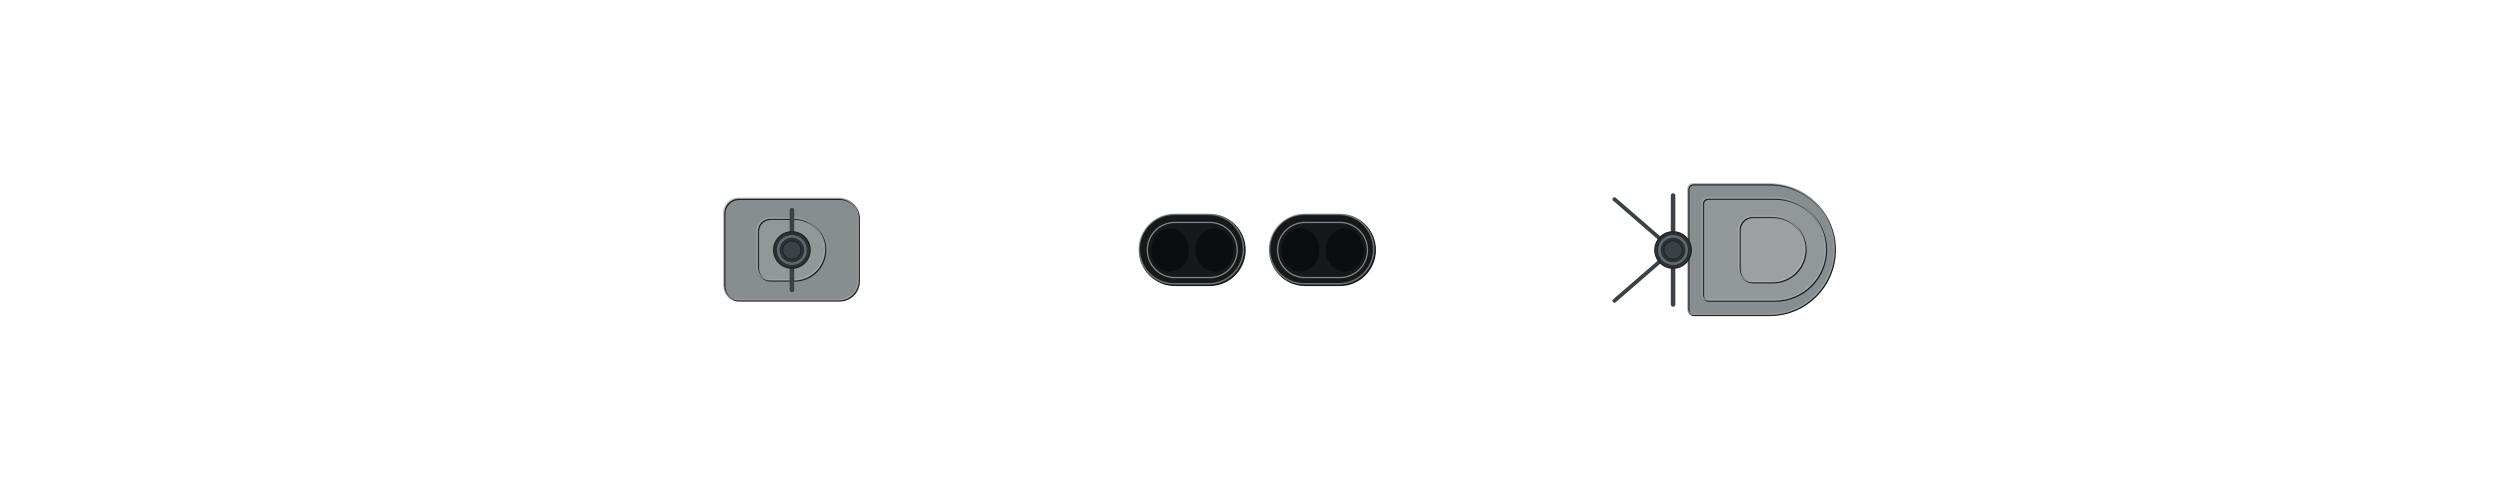
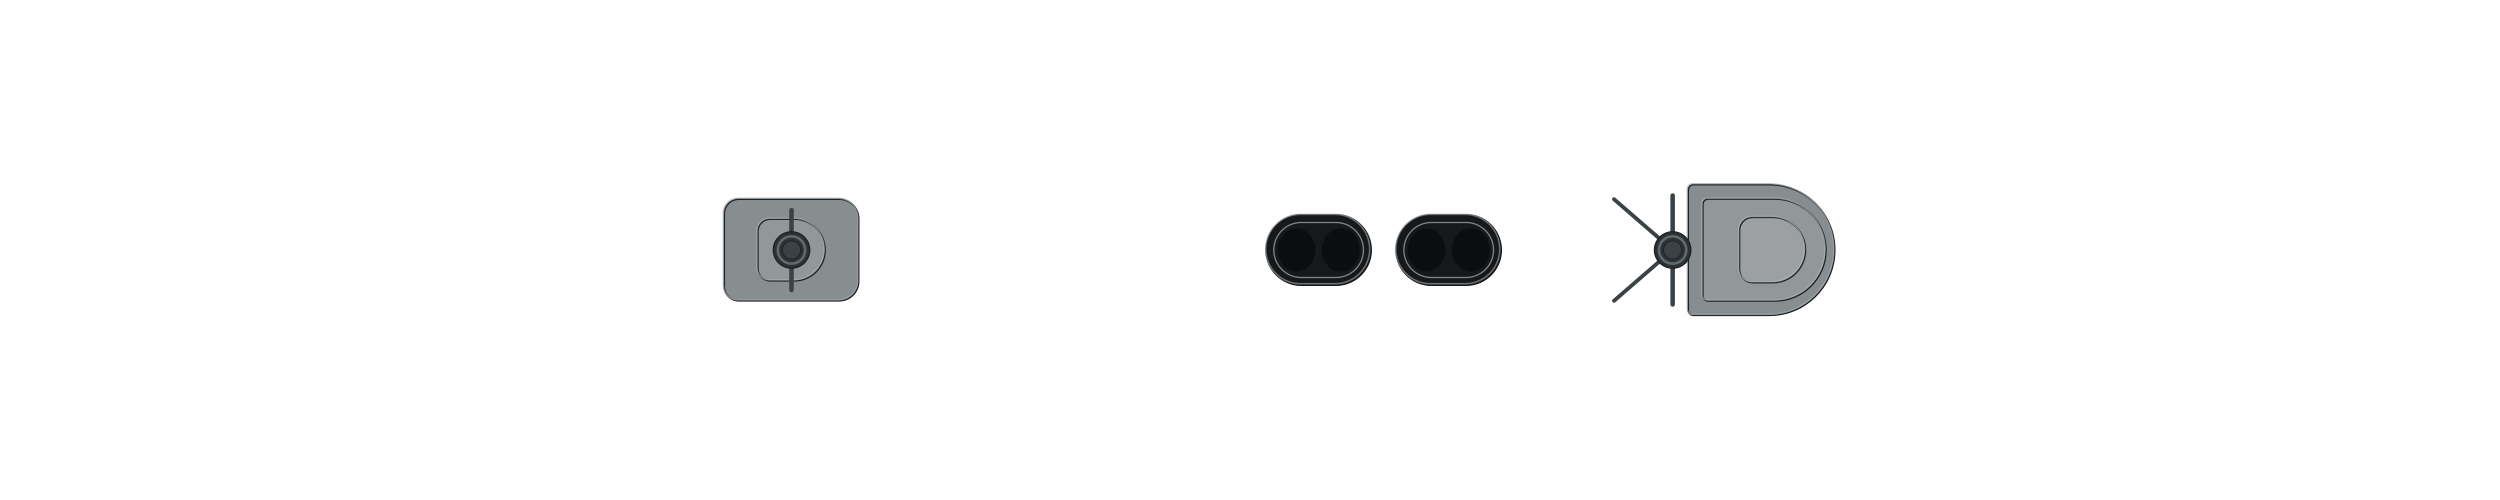
<svg xmlns="http://www.w3.org/2000/svg" width="1920" height="384" viewBox="-96 -19.2 192 38.4" shape-rendering="geometricPrecision">
  <defs>
    <clipPath id="hullclip">
      <path d="M-92.5,-2.09 L-92.493,-2.245 L-92.473,-2.4 L-92.439,-2.555 L-92.392,-2.71 L-92.331,-2.865 L-92.257,-3.02 L-92.169,-3.175 L-92.068,-3.329 L-91.954,-3.483 L-91.826,-3.637 L-91.684,-3.791 L-91.529,-3.944 L-91.361,-4.097 L-91.18,-4.25 L-90.985,-4.403 L-90.777,-4.555 L-90.555,-4.706 L-90.321,-4.857 L-90.073,-5.008 L-89.812,-5.158 L-89.538,-5.308 L-89.251,-5.457 L-88.951,-5.606 L-88.638,-5.754 L-88.312,-5.902 L-87.973,-6.048 L-87.621,-6.195 L-87.256,-6.34 L-86.879,-6.485 L-86.489,-6.629 L-86.086,-6.772 L-85.671,-6.915 L-85.243,-7.057 L-84.803,-7.198 L-84.351,-7.338 L-83.886,-7.477 L-83.409,-7.615 L-82.919,-7.753 L-82.418,-7.889 L-81.905,-8.024 L-81.379,-8.159 L-80.842,-8.292 L-80.293,-8.425 L-79.732,-8.556 L-79.16,-8.687 L-78.576,-8.816 L-77.98,-8.944 L-77.373,-9.071 L-76.755,-9.196 L-76.126,-9.321 L-75.486,-9.444 L-74.834,-9.566 L-74.172,-9.687 L-73.498,-9.807 L-72.814,-9.925 L-72.12,-10.042 L-71.415,-10.158 L-70.699,-10.272 L-69.973,-10.385 L-69.237,-10.496 L-68.491,-10.606 L-67.735,-10.715 L-66.969,-10.822 L-66.193,-10.927 L-65.407,-11.032 L-64.612,-11.134 L-63.808,-11.235 L-62.994,-11.335 L-62.171,-11.433 L-61.339,-11.529 L-60.498,-11.623 L-59.648,-11.717 L-58.789,-11.808 L-57.922,-11.898 L-57.046,-11.986 L-56.163,-12.072 L-55.27,-12.156 L-54.37,-12.239 L-53.462,-12.32 L-52.546,-12.399 L-51.622,-12.477 L-50.691,-12.553 L-49.753,-12.626 L-48.807,-12.698 L-47.854,-12.768 L-46.894,-12.837 L-45.927,-12.903 L-44.953,-12.967 L-43.973,-13.03 L-42.987,-13.09 L-41.994,-13.149 L-40.995,-13.205 L-39.99,-13.26 L-38.98,-13.313 L-37.963,-13.363 L-36.941,-13.412 L-35.914,-13.458 L-34.881,-13.503 L-33.844,-13.545 L-32.801,-13.585 L-31.754,-13.623 L-30.701,-13.659 L-29.645,-13.693 L-28.584,-13.725 L-27.519,-13.754 L-26.45,-13.782 L-25.377,-13.807 L-24.3,-13.83 L-23.22,-13.85 L-22.137,-13.869 L-21.05,-13.885 L-19.96,-13.899 L-18.867,-13.911 L-17.772,-13.92 L-16.674,-13.927 L-15.573,-13.932 L-14.47,-13.935 L-13.365,-13.935 L-12.258,-13.935 L-11.15,-13.935 L-10.039,-13.935 L-8.928,-13.935 L-7.814,-13.935 L-6.7,-13.935 L-5.585,-13.935 L-4.469,-13.935 L-3.352,-13.935 L-2.235,-13.935 L-1.118,-13.935 L-0,-13.935 L1.118,-13.935 L2.235,-13.935 L3.352,-13.935 L4.469,-13.935 L5.585,-13.935 L6.7,-13.935 L7.814,-13.935 L8.928,-13.935 L10.039,-13.935 L11.15,-13.935 L12.258,-13.935 L13.365,-13.935 L14.47,-13.935 L15.573,-13.933 L16.674,-13.929 L17.772,-13.923 L18.867,-13.913 L19.96,-13.901 L21.05,-13.884 L22.137,-13.865 L23.22,-13.841 L24.3,-13.813 L25.377,-13.782 L26.45,-13.746 L27.519,-13.706 L28.584,-13.662 L29.645,-13.614 L30.701,-13.561 L31.754,-13.504 L32.801,-13.442 L33.844,-13.376 L34.881,-13.306 L35.914,-13.231 L36.941,-13.151 L37.963,-13.067 L38.98,-12.979 L39.99,-12.886 L40.995,-12.789 L41.994,-12.687 L42.987,-12.581 L43.973,-12.471 L44.953,-12.357 L45.927,-12.238 L46.894,-12.116 L47.854,-11.989 L48.807,-11.859 L49.753,-11.725 L50.691,-11.586 L51.622,-11.445 L52.546,-11.299 L53.462,-11.15 L54.37,-10.998 L55.27,-10.843 L56.163,-10.684 L57.046,-10.522 L57.922,-10.358 L58.789,-10.19 L59.648,-10.02 L60.498,-9.847 L61.339,-9.672 L62.171,-9.495 L62.994,-9.315 L63.808,-9.133 L64.612,-8.95 L65.407,-8.765 L66.193,-8.578 L66.969,-8.389 L67.735,-8.2 L68.491,-8.009 L69.237,-7.817 L69.973,-7.625 L70.699,-7.431 L71.415,-7.238 L72.12,-7.043 L72.814,-6.849 L73.498,-6.655 L74.172,-6.46 L74.834,-6.266 L75.486,-6.072 L76.126,-5.879 L76.755,-5.687 L77.373,-5.495 L77.98,-5.305 L78.576,-5.115 L79.16,-4.927 L79.732,-4.741 L80.293,-4.556 L80.842,-4.373 L81.379,-4.192 L81.905,-4.013 L82.418,-3.837 L82.919,-3.663 L83.409,-3.491 L83.886,-3.322 L84.351,-3.156 L84.803,-2.993 L85.243,-2.833 L85.671,-2.676 L86.086,-2.522 L86.489,-2.373 L86.879,-2.226 L87.256,-2.084 L87.621,-1.945 L87.973,-1.81 L88.312,-1.68 L88.638,-1.554 L88.951,-1.432 L89.251,-1.314 L89.538,-1.201 L89.812,-1.092 L90.073,-0.989 L90.321,-0.89 L90.555,-0.795 L90.777,-0.706 L90.985,-0.622 L91.18,-0.543 L91.361,-0.469 L91.529,-0.4 L91.684,-0.337 L91.826,-0.279 L91.954,-0.226 L92.068,-0.179 L92.169,-0.137 L92.257,-0.101 L92.331,-0.07 L92.392,-0.045 L92.439,-0.025 L92.473,-0.011 L92.473,0.011 L92.439,0.025 L92.392,0.045 L92.331,0.07 L92.257,0.101 L92.169,0.137 L92.068,0.179 L91.954,0.226 L91.826,0.279 L91.684,0.337 L91.529,0.4 L91.361,0.469 L91.18,0.543 L90.985,0.622 L90.777,0.706 L90.555,0.795 L90.321,0.89 L90.073,0.989 L89.812,1.092 L89.538,1.201 L89.251,1.314 L88.951,1.432 L88.638,1.554 L88.312,1.68 L87.973,1.81 L87.621,1.945 L87.256,2.084 L86.879,2.226 L86.489,2.373 L86.086,2.522 L85.671,2.676 L85.243,2.833 L84.803,2.993 L84.351,3.156 L83.886,3.322 L83.409,3.491 L82.919,3.663 L82.418,3.837 L81.905,4.013 L81.379,4.192 L80.842,4.373 L80.293,4.556 L79.732,4.741 L79.16,4.927 L78.576,5.115 L77.98,5.305 L77.373,5.495 L76.755,5.687 L76.126,5.879 L75.486,6.072 L74.834,6.266 L74.172,6.46 L73.498,6.655 L72.814,6.849 L72.12,7.043 L71.415,7.238 L70.699,7.431 L69.973,7.625 L69.237,7.817 L68.491,8.009 L67.735,8.2 L66.969,8.389 L66.193,8.578 L65.407,8.765 L64.612,8.95 L63.808,9.133 L62.994,9.315 L62.171,9.495 L61.339,9.672 L60.498,9.847 L59.648,10.02 L58.789,10.19 L57.922,10.358 L57.046,10.522 L56.163,10.684 L55.27,10.843 L54.37,10.998 L53.462,11.15 L52.546,11.299 L51.622,11.445 L50.691,11.586 L49.753,11.725 L48.807,11.859 L47.854,11.989 L46.894,12.116 L45.927,12.238 L44.953,12.357 L43.973,12.471 L42.987,12.581 L41.994,12.687 L40.995,12.789 L39.99,12.886 L38.98,12.979 L37.963,13.067 L36.941,13.151 L35.914,13.231 L34.881,13.306 L33.844,13.376 L32.801,13.442 L31.754,13.504 L30.701,13.561 L29.645,13.614 L28.584,13.662 L27.519,13.706 L26.45,13.746 L25.377,13.782 L24.3,13.813 L23.22,13.841 L22.137,13.865 L21.05,13.884 L19.96,13.901 L18.867,13.913 L17.772,13.923 L16.674,13.929 L15.573,13.933 L14.47,13.935 L13.365,13.935 L12.258,13.935 L11.15,13.935 L10.039,13.935 L8.928,13.935 L7.814,13.935 L6.7,13.935 L5.585,13.935 L4.469,13.935 L3.352,13.935 L2.235,13.935 L1.118,13.935 L-0,13.935 L-1.118,13.935 L-2.235,13.935 L-3.352,13.935 L-4.469,13.935 L-5.585,13.935 L-6.7,13.935 L-7.814,13.935 L-8.928,13.935 L-10.039,13.935 L-11.15,13.935 L-12.258,13.935 L-13.365,13.935 L-14.47,13.935 L-15.573,13.932 L-16.674,13.927 L-17.772,13.92 L-18.867,13.911 L-19.96,13.899 L-21.05,13.885 L-22.137,13.869 L-23.22,13.85 L-24.3,13.83 L-25.377,13.807 L-26.45,13.782 L-27.519,13.754 L-28.584,13.725 L-29.645,13.693 L-30.701,13.659 L-31.754,13.623 L-32.801,13.585 L-33.844,13.545 L-34.881,13.503 L-35.914,13.458 L-36.941,13.412 L-37.963,13.363 L-38.98,13.313 L-39.99,13.26 L-40.995,13.205 L-41.994,13.149 L-42.987,13.09 L-43.973,13.03 L-44.953,12.967 L-45.927,12.903 L-46.894,12.837 L-47.854,12.768 L-48.807,12.698 L-49.753,12.626 L-50.691,12.553 L-51.622,12.477 L-52.546,12.399 L-53.462,12.32 L-54.37,12.239 L-55.27,12.156 L-56.163,12.072 L-57.046,11.986 L-57.922,11.898 L-58.789,11.808 L-59.648,11.717 L-60.498,11.623 L-61.339,11.529 L-62.171,11.433 L-62.994,11.335 L-63.808,11.235 L-64.612,11.134 L-65.407,11.032 L-66.193,10.927 L-66.969,10.822 L-67.735,10.715 L-68.491,10.606 L-69.237,10.496 L-69.973,10.385 L-70.699,10.272 L-71.415,10.158 L-72.12,10.042 L-72.814,9.925 L-73.498,9.807 L-74.172,9.687 L-74.834,9.566 L-75.486,9.444 L-76.126,9.321 L-76.755,9.196 L-77.373,9.071 L-77.98,8.944 L-78.576,8.816 L-79.16,8.687 L-79.732,8.556 L-80.293,8.425 L-80.842,8.292 L-81.379,8.159 L-81.905,8.024 L-82.418,7.889 L-82.919,7.753 L-83.409,7.615 L-83.886,7.477 L-84.351,7.338 L-84.803,7.198 L-85.243,7.057 L-85.671,6.915 L-86.086,6.772 L-86.489,6.629 L-86.879,6.485 L-87.256,6.34 L-87.621,6.195 L-87.973,6.048 L-88.312,5.902 L-88.638,5.754 L-88.951,5.606 L-89.251,5.457 L-89.538,5.308 L-89.812,5.158 L-90.073,5.008 L-90.321,4.857 L-90.555,4.706 L-90.777,4.555 L-90.985,4.403 L-91.18,4.25 L-91.361,4.097 L-91.529,3.944 L-91.684,3.791 L-91.826,3.637 L-91.954,3.483 L-92.068,3.329 L-92.169,3.175 L-92.257,3.02 L-92.331,2.865 L-92.392,2.71 L-92.439,2.555 L-92.473,2.4 L-92.493,2.245 L-92.5,2.09 Z" />
    </clipPath>
    <clipPath id="deckclip">
      <path d="M-92.5,-1.54 L-92.493,-1.695 L-92.473,-1.85 L-92.439,-2.005 L-92.392,-2.16 L-92.331,-2.315 L-92.257,-2.47 L-92.169,-2.625 L-92.068,-2.779 L-91.954,-2.933 L-91.826,-3.087 L-91.684,-3.241 L-91.529,-3.394 L-91.361,-3.547 L-91.18,-3.7 L-90.985,-3.853 L-90.777,-4.005 L-90.555,-4.156 L-90.321,-4.307 L-90.073,-4.458 L-89.812,-4.608 L-89.538,-4.758 L-89.251,-4.907 L-88.951,-5.056 L-88.638,-5.204 L-88.312,-5.352 L-87.973,-5.498 L-87.621,-5.645 L-87.256,-5.79 L-86.879,-5.935 L-86.489,-6.079 L-86.086,-6.222 L-85.671,-6.365 L-85.243,-6.507 L-84.803,-6.648 L-84.351,-6.788 L-83.886,-6.927 L-83.409,-7.065 L-82.919,-7.203 L-82.418,-7.339 L-81.905,-7.474 L-81.379,-7.609 L-80.842,-7.742 L-80.293,-7.875 L-79.732,-8.006 L-79.16,-8.137 L-78.576,-8.266 L-77.98,-8.394 L-77.373,-8.521 L-76.755,-8.646 L-76.126,-8.771 L-75.486,-8.894 L-74.834,-9.016 L-74.172,-9.137 L-73.498,-9.257 L-72.814,-9.375 L-72.12,-9.492 L-71.415,-9.608 L-70.699,-9.722 L-69.973,-9.835 L-69.237,-9.946 L-68.491,-10.056 L-67.735,-10.165 L-66.969,-10.272 L-66.193,-10.377 L-65.407,-10.482 L-64.612,-10.584 L-63.808,-10.685 L-62.994,-10.785 L-62.171,-10.883 L-61.339,-10.979 L-60.498,-11.073 L-59.648,-11.167 L-58.789,-11.258 L-57.922,-11.348 L-57.046,-11.436 L-56.163,-11.522 L-55.27,-11.606 L-54.37,-11.689 L-53.462,-11.77 L-52.546,-11.849 L-51.622,-11.927 L-50.691,-12.003 L-49.753,-12.076 L-48.807,-12.148 L-47.854,-12.218 L-46.894,-12.287 L-45.927,-12.353 L-44.953,-12.417 L-43.973,-12.48 L-42.987,-12.54 L-41.994,-12.599 L-40.995,-12.655 L-39.99,-12.71 L-38.98,-12.763 L-37.963,-12.813 L-36.941,-12.862 L-35.914,-12.908 L-34.881,-12.953 L-33.844,-12.995 L-32.801,-13.035 L-31.754,-13.073 L-30.701,-13.109 L-29.645,-13.143 L-28.584,-13.175 L-27.519,-13.204 L-26.45,-13.232 L-25.377,-13.257 L-24.3,-13.28 L-23.22,-13.3 L-22.137,-13.319 L-21.05,-13.335 L-19.96,-13.349 L-18.867,-13.361 L-17.772,-13.37 L-16.674,-13.377 L-15.573,-13.382 L-14.47,-13.385 L-13.365,-13.385 L-12.258,-13.385 L-11.15,-13.385 L-10.039,-13.385 L-8.928,-13.385 L-7.814,-13.385 L-6.7,-13.385 L-5.585,-13.385 L-4.469,-13.385 L-3.352,-13.385 L-2.235,-13.385 L-1.118,-13.385 L-0,-13.385 L1.118,-13.385 L2.235,-13.385 L3.352,-13.385 L4.469,-13.385 L5.585,-13.385 L6.7,-13.385 L7.814,-13.385 L8.928,-13.385 L10.039,-13.385 L11.15,-13.385 L12.258,-13.385 L13.365,-13.385 L14.47,-13.385 L15.573,-13.383 L16.674,-13.379 L17.772,-13.373 L18.867,-13.363 L19.96,-13.351 L21.05,-13.334 L22.137,-13.315 L23.22,-13.291 L24.3,-13.263 L25.377,-13.232 L26.45,-13.196 L27.519,-13.156 L28.584,-13.112 L29.645,-13.064 L30.701,-13.011 L31.754,-12.954 L32.801,-12.892 L33.844,-12.826 L34.881,-12.756 L35.914,-12.681 L36.941,-12.601 L37.963,-12.517 L38.98,-12.429 L39.99,-12.336 L40.995,-12.239 L41.994,-12.137 L42.987,-12.031 L43.973,-11.921 L44.953,-11.807 L45.927,-11.688 L46.894,-11.566 L47.854,-11.439 L48.807,-11.309 L49.753,-11.175 L50.691,-11.036 L51.622,-10.895 L52.546,-10.749 L53.462,-10.6 L54.37,-10.448 L55.27,-10.293 L56.163,-10.134 L57.046,-9.972 L57.922,-9.808 L58.789,-9.64 L59.648,-9.47 L60.498,-9.297 L61.339,-9.122 L62.171,-8.945 L62.994,-8.765 L63.808,-8.583 L64.612,-8.4 L65.407,-8.215 L66.193,-8.028 L66.969,-7.839 L67.735,-7.65 L68.491,-7.459 L69.237,-7.267 L69.973,-7.075 L70.699,-6.881 L71.415,-6.688 L72.12,-6.493 L72.814,-6.299 L73.498,-6.105 L74.172,-5.91 L74.834,-5.716 L75.486,-5.522 L76.126,-5.329 L76.755,-5.137 L77.373,-4.945 L77.98,-4.755 L78.576,-4.565 L79.16,-4.377 L79.732,-4.191 L80.293,-4.006 L80.842,-3.823 L81.379,-3.642 L81.905,-3.463 L82.418,-3.287 L82.919,-3.113 L83.409,-2.941 L83.886,-2.772 L84.351,-2.606 L84.803,-2.443 L85.243,-2.283 L85.671,-2.126 L86.086,-1.972 L86.489,-1.823 L86.879,-1.676 L87.256,-1.534 L87.621,-1.395 L87.973,-1.26 L88.312,-1.13 L88.638,-1.004 L88.951,-0.882 L89.251,-0.764 L89.538,-0.651 L89.812,-0.542 L90.073,-0.439 L90.321,-0.34 L90.555,-0.245 L90.777,-0.156 L90.985,-0.072 L90.985,0.072 L90.777,0.156 L90.555,0.245 L90.321,0.34 L90.073,0.439 L89.812,0.542 L89.538,0.651 L89.251,0.764 L88.951,0.882 L88.638,1.004 L88.312,1.13 L87.973,1.26 L87.621,1.395 L87.256,1.534 L86.879,1.676 L86.489,1.823 L86.086,1.972 L85.671,2.126 L85.243,2.283 L84.803,2.443 L84.351,2.606 L83.886,2.772 L83.409,2.941 L82.919,3.113 L82.418,3.287 L81.905,3.463 L81.379,3.642 L80.842,3.823 L80.293,4.006 L79.732,4.191 L79.16,4.377 L78.576,4.565 L77.98,4.755 L77.373,4.945 L76.755,5.137 L76.126,5.329 L75.486,5.522 L74.834,5.716 L74.172,5.91 L73.498,6.105 L72.814,6.299 L72.12,6.493 L71.415,6.688 L70.699,6.881 L69.973,7.075 L69.237,7.267 L68.491,7.459 L67.735,7.65 L66.969,7.839 L66.193,8.028 L65.407,8.215 L64.612,8.4 L63.808,8.583 L62.994,8.765 L62.171,8.945 L61.339,9.122 L60.498,9.297 L59.648,9.47 L58.789,9.64 L57.922,9.808 L57.046,9.972 L56.163,10.134 L55.27,10.293 L54.37,10.448 L53.462,10.6 L52.546,10.749 L51.622,10.895 L50.691,11.036 L49.753,11.175 L48.807,11.309 L47.854,11.439 L46.894,11.566 L45.927,11.688 L44.953,11.807 L43.973,11.921 L42.987,12.031 L41.994,12.137 L40.995,12.239 L39.99,12.336 L38.98,12.429 L37.963,12.517 L36.941,12.601 L35.914,12.681 L34.881,12.756 L33.844,12.826 L32.801,12.892 L31.754,12.954 L30.701,13.011 L29.645,13.064 L28.584,13.112 L27.519,13.156 L26.45,13.196 L25.377,13.232 L24.3,13.263 L23.22,13.291 L22.137,13.315 L21.05,13.334 L19.96,13.351 L18.867,13.363 L17.772,13.373 L16.674,13.379 L15.573,13.383 L14.47,13.385 L13.365,13.385 L12.258,13.385 L11.15,13.385 L10.039,13.385 L8.928,13.385 L7.814,13.385 L6.7,13.385 L5.585,13.385 L4.469,13.385 L3.352,13.385 L2.235,13.385 L1.118,13.385 L-0,13.385 L-1.118,13.385 L-2.235,13.385 L-3.352,13.385 L-4.469,13.385 L-5.585,13.385 L-6.7,13.385 L-7.814,13.385 L-8.928,13.385 L-10.039,13.385 L-11.15,13.385 L-12.258,13.385 L-13.365,13.385 L-14.47,13.385 L-15.573,13.382 L-16.674,13.377 L-17.772,13.37 L-18.867,13.361 L-19.96,13.349 L-21.05,13.335 L-22.137,13.319 L-23.22,13.3 L-24.3,13.28 L-25.377,13.257 L-26.45,13.232 L-27.519,13.204 L-28.584,13.175 L-29.645,13.143 L-30.701,13.109 L-31.754,13.073 L-32.801,13.035 L-33.844,12.995 L-34.881,12.953 L-35.914,12.908 L-36.941,12.862 L-37.963,12.813 L-38.98,12.763 L-39.99,12.71 L-40.995,12.655 L-41.994,12.599 L-42.987,12.54 L-43.973,12.48 L-44.953,12.417 L-45.927,12.353 L-46.894,12.287 L-47.854,12.218 L-48.807,12.148 L-49.753,12.076 L-50.691,12.003 L-51.622,11.927 L-52.546,11.849 L-53.462,11.77 L-54.37,11.689 L-55.27,11.606 L-56.163,11.522 L-57.046,11.436 L-57.922,11.348 L-58.789,11.258 L-59.648,11.167 L-60.498,11.073 L-61.339,10.979 L-62.171,10.883 L-62.994,10.785 L-63.808,10.685 L-64.612,10.584 L-65.407,10.482 L-66.193,10.377 L-66.969,10.272 L-67.735,10.165 L-68.491,10.056 L-69.237,9.946 L-69.973,9.835 L-70.699,9.722 L-71.415,9.608 L-72.12,9.492 L-72.814,9.375 L-73.498,9.257 L-74.172,9.137 L-74.834,9.016 L-75.486,8.894 L-76.126,8.771 L-76.755,8.646 L-77.373,8.521 L-77.98,8.394 L-78.576,8.266 L-79.16,8.137 L-79.732,8.006 L-80.293,7.875 L-80.842,7.742 L-81.379,7.609 L-81.905,7.474 L-82.418,7.339 L-82.919,7.203 L-83.409,7.065 L-83.886,6.927 L-84.351,6.788 L-84.803,6.648 L-85.243,6.507 L-85.671,6.365 L-86.086,6.222 L-86.489,6.079 L-86.879,5.935 L-87.256,5.79 L-87.621,5.645 L-87.973,5.498 L-88.312,5.352 L-88.638,5.204 L-88.951,5.056 L-89.251,4.907 L-89.538,4.758 L-89.812,4.608 L-90.073,4.458 L-90.321,4.307 L-90.555,4.156 L-90.777,4.005 L-90.985,3.853 L-91.18,3.7 L-91.361,3.547 L-91.529,3.394 L-91.684,3.241 L-91.826,3.087 L-91.954,2.933 L-92.068,2.779 L-92.169,2.625 L-92.257,2.47 L-92.331,2.315 L-92.392,2.16 L-92.439,2.005 L-92.473,1.85 L-92.493,1.695 L-92.5,1.54 Z" />
    </clipPath>
  </defs>
-   <path d="M34.091,-5.017 L39.924,-5.017 A5.017,5.017 0 0 1 44.941,0 L44.941,0 A5.017,5.017 0 0 1 39.924,5.017 L34.091,5.017 A0.4,0.4 0 0 1 33.691,4.617 L33.691,-4.617 A0.4,0.4 0 0 1 34.091,-5.017 Z" fill="#888e90" stroke="#1c2126" stroke-width="0.12" stroke-linejoin="round" />
-   <path d="M34.091,-5.017 L39.924,-5.017 A5.017,5.017 0 0 1 44.941,0 L44.941,0 A5.017,5.017 0 0 1 39.924,5.017 L34.091,5.017 A0.4,0.4 0 0 1 33.691,4.617 L33.691,-4.617 A0.4,0.4 0 0 1 34.091,-5.017 Z" fill="none" stroke="#a6aaac" stroke-width="0.108" transform="translate(-0.072,-0.072)" stroke-opacity="0.7" />
-   <path d="M35.216,-3.913 L40.353,-3.913 A3.913,3.913 0 0 1 44.266,0 L44.266,0 A3.913,3.913 0 0 1 40.353,3.913 L35.216,3.913 A0.4,0.4 0 0 1 34.816,3.513 L34.816,-3.513 A0.4,0.4 0 0 1 35.216,-3.913 Z" fill="#929798" stroke="#1c2126" stroke-width="0.12" stroke-linejoin="round" />
-   <path d="M35.216,-3.913 L40.353,-3.913 A3.913,3.913 0 0 1 44.266,0 L44.266,0 A3.913,3.913 0 0 1 40.353,3.913 L35.216,3.913 A0.4,0.4 0 0 1 34.816,3.513 L34.816,-3.513 A0.4,0.4 0 0 1 35.216,-3.913 Z" fill="none" stroke="#adb1b2" stroke-width="0.108" transform="translate(-0.072,-0.072)" stroke-opacity="0.7" />
-   <path d="M38.632,-2.508 L40.183,-2.508 A2.508,2.508 0 0 1 42.691,0 L42.691,0 A2.508,2.508 0 0 1 40.183,2.508 L38.632,2.508 A1.003,1.003 0 0 1 37.628,1.505 L37.628,-1.505 A1.003,1.003 0 0 1 38.632,-2.508 Z" fill="#9ca0a1" stroke="#1c2126" stroke-width="0.12" stroke-linejoin="round" />
-   <path d="M38.632,-2.508 L40.183,-2.508 A2.508,2.508 0 0 1 42.691,0 L42.691,0 A2.508,2.508 0 0 1 40.183,2.508 L38.632,2.508 A1.003,1.003 0 0 1 37.628,1.505 L37.628,-1.505 A1.003,1.003 0 0 1 38.632,-2.508 Z" fill="none" stroke="#b5b8b8" stroke-width="0.108" transform="translate(-0.072,-0.072)" stroke-opacity="0.7" />
-   <path d="M-39.229,-3.902 L-31.519,-3.902 A1.5,1.5 0 0 1 -30.019,-2.402 L-30.019,2.402 A1.5,1.5 0 0 1 -31.519,3.902 L-39.229,3.902 A1.115,1.115 0 0 1 -40.344,2.787 L-40.344,-2.787 A1.115,1.115 0 0 1 -39.229,-3.902 Z" fill="#888e90" stroke="#1c2126" stroke-width="0.12" stroke-linejoin="round" />
-   <path d="M-39.229,-3.902 L-31.519,-3.902 A1.5,1.5 0 0 1 -30.019,-2.402 L-30.019,2.402 A1.5,1.5 0 0 1 -31.519,3.902 L-39.229,3.902 A1.115,1.115 0 0 1 -40.344,2.787 L-40.344,-2.787 A1.115,1.115 0 0 1 -39.229,-3.902 Z" fill="none" stroke="#a6aaac" stroke-width="0.108" transform="translate(-0.072,-0.072)" stroke-opacity="0.7" />
-   <path d="M-36.815,-2.369 L-34.969,-2.369 A2.369,2.369 0 0 1 -32.6,0 L-32.6,0 A2.369,2.369 0 0 1 -34.969,2.369 L-36.815,2.369 A0.948,0.948 0 0 1 -37.763,1.421 L-37.763,-1.421 A0.948,0.948 0 0 1 -36.815,-2.369 Z" fill="#929798" stroke="#1c2126" stroke-width="0.12" stroke-linejoin="round" />
-   <path d="M-36.815,-2.369 L-34.969,-2.369 A2.369,2.369 0 0 1 -32.6,0 L-32.6,0 A2.369,2.369 0 0 1 -34.969,2.369 L-36.815,2.369 A0.948,0.948 0 0 1 -37.763,1.421 L-37.763,-1.421 A0.948,0.948 0 0 1 -36.815,-2.369 Z" fill="none" stroke="#adb1b2" stroke-width="0.108" transform="translate(-0.072,-0.072)" stroke-opacity="0.7" />
-   <path d="M4.236,-2.668 L6.904,-2.668 A2.668,2.668 0 0 1 9.572,0 L9.572,0 A2.668,2.668 0 0 1 6.904,2.668 L4.236,2.668 A2.668,2.668 0 0 1 1.568,0 L1.568,0 A2.668,2.668 0 0 1 4.236,-2.668 Z" fill="#7f8588" stroke="#1c2126" stroke-width="0.12" stroke-linejoin="round" />
-   <path d="M4.236,-2.068 L6.904,-2.068 A2.068,2.068 0 0 1 8.972,0 L8.972,0 A2.068,2.068 0 0 1 6.904,2.068 L4.236,2.068 A2.068,2.068 0 0 1 2.168,0 L2.168,0 A2.068,2.068 0 0 1 4.236,-2.068 Z" fill="#16181a" />
-   <path d="M4.236,-2.468 L6.904,-2.468 A2.468,2.468 0 0 1 9.372,0 L9.372,0 A2.468,2.468 0 0 1 6.904,2.468 L4.236,2.468 A2.468,2.468 0 0 1 1.768,0 L1.768,0 A2.468,2.468 0 0 1 4.236,-2.468 Z" fill="none" stroke="#16181a" stroke-width="0.6" />
-   <ellipse cx="3.869" cy="0" rx="1.451" ry="1.668" fill="#0b0d0f" />
-   <ellipse cx="7.271" cy="0" rx="1.451" ry="1.668" fill="#0b0d0f" />
-   <path d="M4.236,-2.668 L6.904,-2.668 A2.668,2.668 0 0 1 9.572,0 L9.572,0 A2.668,2.668 0 0 1 6.904,2.668 L4.236,2.668 A2.668,2.668 0 0 1 1.568,0 L1.568,0 A2.668,2.668 0 0 1 4.236,-2.668 Z" fill="none" stroke="#a5aaac" stroke-width="0.12" transform="translate(-0.072,-0.072)" stroke-opacity="0.6" />
-   <path d="M-5.768,-2.668 L-3.1,-2.668 A2.668,2.668 0 0 1 -0.432,0 L-0.432,0 A2.668,2.668 0 0 1 -3.1,2.668 L-5.768,2.668 A2.668,2.668 0 0 1 -8.437,0 L-8.437,0 A2.668,2.668 0 0 1 -5.768,-2.668 Z" fill="#7f8588" stroke="#1c2126" stroke-width="0.12" stroke-linejoin="round" />
-   <path d="M-5.768,-2.068 L-3.1,-2.068 A2.068,2.068 0 0 1 -1.032,0 L-1.032,0 A2.068,2.068 0 0 1 -3.1,2.068 L-5.768,2.068 A2.068,2.068 0 0 1 -7.837,0 L-7.837,0 A2.068,2.068 0 0 1 -5.768,-2.068 Z" fill="#16181a" />
-   <path d="M-5.768,-2.468 L-3.1,-2.468 A2.468,2.468 0 0 1 -0.632,0 L-0.632,0 A2.468,2.468 0 0 1 -3.1,2.468 L-5.768,2.468 A2.468,2.468 0 0 1 -8.237,0 L-8.237,0 A2.468,2.468 0 0 1 -5.768,-2.468 Z" fill="none" stroke="#16181a" stroke-width="0.6" />
-   <ellipse cx="-6.136" cy="0" rx="1.451" ry="1.668" fill="#0b0d0f" />
-   <ellipse cx="-2.733" cy="0" rx="1.451" ry="1.668" fill="#0b0d0f" />
-   <path d="M-5.768,-2.668 L-3.1,-2.668 A2.668,2.668 0 0 1 -0.432,0 L-0.432,0 A2.668,2.668 0 0 1 -3.1,2.668 L-5.768,2.668 A2.668,2.668 0 0 1 -8.437,0 L-8.437,0 A2.668,2.668 0 0 1 -5.768,-2.668 Z" fill="none" stroke="#a5aaac" stroke-width="0.12" transform="translate(-0.072,-0.072)" stroke-opacity="0.6" />
-   <line x1="32.491" y1="-4.181" x2="32.491" y2="4.181" stroke="#3b4246" stroke-width="0.35" stroke-linecap="round" />
-   <line x1="32.491" y1="0" x2="27.988" y2="3.9" stroke="#3b4246" stroke-width="0.3" stroke-linecap="round" />
-   <line x1="32.491" y1="0" x2="27.988" y2="-3.9" stroke="#3b4246" stroke-width="0.3" stroke-linecap="round" />
-   <circle cx="32.491" cy="0" r="1.4" fill="#2c3234" stroke="#1c2126" stroke-width="0.096" stroke-linejoin="round" />
-   <circle cx="32.491" cy="0" r="1.05" fill="none" stroke="#62686b" stroke-width="0.2" />
-   <circle cx="32.491" cy="0" r="0.7" fill="#3b4246" stroke="#1c2126" stroke-width="0.072" stroke-linejoin="round" />
-   <line x1="-35.181" y1="-3.066" x2="-35.181" y2="3.066" stroke="#3b4246" stroke-width="0.35" stroke-linecap="round" />
-   <circle cx="-35.181" cy="0" r="1.4" fill="#2c3234" stroke="#1c2126" stroke-width="0.096" stroke-linejoin="round" />
-   <circle cx="-35.181" cy="0" r="1.05" fill="none" stroke="#62686b" stroke-width="0.2" />
-   <circle cx="-35.181" cy="0" r="0.7" fill="#3b4246" stroke="#1c2126" stroke-width="0.072" stroke-linejoin="round" />
+   <path d="M34.059,-5.017 L39.892,-5.017 A5.017,5.017 0 0 1 44.909,0 L44.909,0 A5.017,5.017 0 0 1 39.892,5.017 L34.059,5.017 A0.4,0.4 0 0 1 33.659,4.617 L33.659,-4.617 A0.4,0.4 0 0 1 34.059,-5.017 Z" fill="#888e90" stroke="#1c2126" stroke-width="0.12" stroke-linejoin="round" />
+   <path d="M34.059,-5.017 L39.892,-5.017 A5.017,5.017 0 0 1 44.909,0 L44.909,0 A5.017,5.017 0 0 1 39.892,5.017 L34.059,5.017 A0.4,0.4 0 0 1 33.659,4.617 L33.659,-4.617 A0.4,0.4 0 0 1 34.059,-5.017 Z" fill="none" stroke="#a6aaac" stroke-width="0.108" transform="translate(-0.072,-0.072)" stroke-opacity="0.7" />
+   <path d="M35.184,-3.913 L40.321,-3.913 A3.913,3.913 0 0 1 44.234,0 L44.234,0 A3.913,3.913 0 0 1 40.321,3.913 L35.184,3.913 A0.4,0.4 0 0 1 34.784,3.513 L34.784,-3.513 A0.4,0.4 0 0 1 35.184,-3.913 Z" fill="#929798" stroke="#1c2126" stroke-width="0.12" stroke-linejoin="round" />
+   <path d="M35.184,-3.913 L40.321,-3.913 A3.913,3.913 0 0 1 44.234,0 L44.234,0 A3.913,3.913 0 0 1 40.321,3.913 L35.184,3.913 A0.4,0.4 0 0 1 34.784,3.513 L34.784,-3.513 A0.4,0.4 0 0 1 35.184,-3.913 Z" fill="none" stroke="#adb1b2" stroke-width="0.108" transform="translate(-0.072,-0.072)" stroke-opacity="0.7" />
+   <path d="M38.6,-2.508 L40.151,-2.508 A2.508,2.508 0 0 1 42.659,0 L42.659,0 A2.508,2.508 0 0 1 40.151,2.508 L38.6,2.508 A1.003,1.003 0 0 1 37.596,1.505 L37.596,-1.505 A1.003,1.003 0 0 1 38.6,-2.508 Z" fill="#9ca0a1" stroke="#1c2126" stroke-width="0.12" stroke-linejoin="round" />
+   <path d="M38.6,-2.508 L40.151,-2.508 A2.508,2.508 0 0 1 42.659,0 L42.659,0 A2.508,2.508 0 0 1 40.151,2.508 L38.6,2.508 A1.003,1.003 0 0 1 37.596,1.505 L37.596,-1.505 A1.003,1.003 0 0 1 38.6,-2.508 Z" fill="none" stroke="#b5b8b8" stroke-width="0.108" transform="translate(-0.072,-0.072)" stroke-opacity="0.7" />
+   <path d="M-39.261,-3.902 L-31.551,-3.902 A1.5,1.5 0 0 1 -30.051,-2.402 L-30.051,2.402 A1.5,1.5 0 0 1 -31.551,3.902 L-39.261,3.902 A1.115,1.115 0 0 1 -40.376,2.787 L-40.376,-2.787 A1.115,1.115 0 0 1 -39.261,-3.902 Z" fill="#888e90" stroke="#1c2126" stroke-width="0.12" stroke-linejoin="round" />
+   <path d="M-39.261,-3.902 L-31.551,-3.902 A1.5,1.5 0 0 1 -30.051,-2.402 L-30.051,2.402 A1.5,1.5 0 0 1 -31.551,3.902 L-39.261,3.902 A1.115,1.115 0 0 1 -40.376,2.787 L-40.376,-2.787 A1.115,1.115 0 0 1 -39.261,-3.902 Z" fill="none" stroke="#a6aaac" stroke-width="0.108" transform="translate(-0.072,-0.072)" stroke-opacity="0.7" />
+   <path d="M-36.847,-2.369 L-35.001,-2.369 A2.369,2.369 0 0 1 -32.632,0 L-32.632,0 A2.369,2.369 0 0 1 -35.001,2.369 L-36.847,2.369 A0.948,0.948 0 0 1 -37.795,1.421 L-37.795,-1.421 A0.948,0.948 0 0 1 -36.847,-2.369 Z" fill="#929798" stroke="#1c2126" stroke-width="0.12" stroke-linejoin="round" />
+   <path d="M-36.847,-2.369 L-35.001,-2.369 A2.369,2.369 0 0 1 -32.632,0 L-32.632,0 A2.369,2.369 0 0 1 -35.001,2.369 L-36.847,2.369 A0.948,0.948 0 0 1 -37.795,1.421 L-37.795,-1.421 A0.948,0.948 0 0 1 -36.847,-2.369 Z" fill="none" stroke="#adb1b2" stroke-width="0.108" transform="translate(-0.072,-0.072)" stroke-opacity="0.7" />
+   <path d="M13.928,-2.663 L16.591,-2.663 A2.663,2.663 0 0 1 19.254,0 L19.254,0 A2.663,2.663 0 0 1 16.591,2.663 L13.928,2.663 A2.663,2.663 0 0 1 11.265,0 L11.265,0 A2.663,2.663 0 0 1 13.928,-2.663 Z" fill="#7f8588" stroke="#1c2126" stroke-width="0.12" stroke-linejoin="round" />
+   <path d="M13.928,-2.063 L16.591,-2.063 A2.063,2.063 0 0 1 18.654,0 L18.654,0 A2.063,2.063 0 0 1 16.591,2.063 L13.928,2.063 A2.063,2.063 0 0 1 11.865,0 L11.865,0 A2.063,2.063 0 0 1 13.928,-2.063 Z" fill="#16181a" />
+   <path d="M13.928,-2.463 L16.591,-2.463 A2.463,2.463 0 0 1 19.054,0 L19.054,0 A2.463,2.463 0 0 1 16.591,2.463 L13.928,2.463 A2.463,2.463 0 0 1 11.465,0 L11.465,0 A2.463,2.463 0 0 1 13.928,-2.463 Z" fill="none" stroke="#16181a" stroke-width="0.6" />
+   <ellipse cx="13.563" cy="0" rx="1.447" ry="1.663" fill="#0b0d0f" />
+   <ellipse cx="16.957" cy="0" rx="1.447" ry="1.663" fill="#0b0d0f" />
+   <path d="M13.928,-2.663 L16.591,-2.663 A2.663,2.663 0 0 1 19.254,0 L19.254,0 A2.663,2.663 0 0 1 16.591,2.663 L13.928,2.663 A2.663,2.663 0 0 1 11.265,0 L11.265,0 A2.663,2.663 0 0 1 13.928,-2.663 Z" fill="none" stroke="#a5aaac" stroke-width="0.12" transform="translate(-0.072,-0.072)" stroke-opacity="0.6" />
+   <path d="M3.94,-2.663 L6.603,-2.663 A2.663,2.663 0 0 1 9.265,0 L9.265,0 A2.663,2.663 0 0 1 6.603,2.663 L3.94,2.663 A2.663,2.663 0 0 1 1.277,0 L1.277,0 A2.663,2.663 0 0 1 3.94,-2.663 Z" fill="#7f8588" stroke="#1c2126" stroke-width="0.12" stroke-linejoin="round" />
+   <path d="M3.94,-2.063 L6.603,-2.063 A2.063,2.063 0 0 1 8.665,0 L8.665,0 A2.063,2.063 0 0 1 6.603,2.063 L3.94,2.063 A2.063,2.063 0 0 1 1.877,0 L1.877,0 A2.063,2.063 0 0 1 3.94,-2.063 Z" fill="#16181a" />
+   <path d="M3.94,-2.463 L6.603,-2.463 A2.463,2.463 0 0 1 9.065,0 L9.065,0 A2.463,2.463 0 0 1 6.603,2.463 L3.94,2.463 A2.463,2.463 0 0 1 1.477,0 L1.477,0 A2.463,2.463 0 0 1 3.94,-2.463 Z" fill="none" stroke="#16181a" stroke-width="0.6" />
+   <ellipse cx="3.574" cy="0" rx="1.447" ry="1.663" fill="#0b0d0f" />
+   <ellipse cx="6.968" cy="0" rx="1.447" ry="1.663" fill="#0b0d0f" />
+   <path d="M3.94,-2.663 L6.603,-2.663 A2.663,2.663 0 0 1 9.265,0 L9.265,0 A2.663,2.663 0 0 1 6.603,2.663 L3.94,2.663 A2.663,2.663 0 0 1 1.277,0 L1.277,0 A2.663,2.663 0 0 1 3.94,-2.663 Z" fill="none" stroke="#a5aaac" stroke-width="0.12" transform="translate(-0.072,-0.072)" stroke-opacity="0.6" />
+   <line x1="32.459" y1="-4.181" x2="32.459" y2="4.181" stroke="#3b4246" stroke-width="0.35" stroke-linecap="round" />
+   <line x1="32.459" y1="0" x2="27.956" y2="3.9" stroke="#3b4246" stroke-width="0.3" stroke-linecap="round" />
+   <line x1="32.459" y1="0" x2="27.956" y2="-3.9" stroke="#3b4246" stroke-width="0.3" stroke-linecap="round" />
+   <circle cx="32.459" cy="0" r="1.4" fill="#2c3234" stroke="#1c2126" stroke-width="0.096" stroke-linejoin="round" />
+   <circle cx="32.459" cy="0" r="1.05" fill="none" stroke="#62686b" stroke-width="0.2" />
+   <circle cx="32.459" cy="0" r="0.7" fill="#3b4246" stroke="#1c2126" stroke-width="0.072" stroke-linejoin="round" />
+   <line x1="-35.213" y1="-3.066" x2="-35.213" y2="3.066" stroke="#3b4246" stroke-width="0.35" stroke-linecap="round" />
+   <circle cx="-35.213" cy="0" r="1.4" fill="#2c3234" stroke="#1c2126" stroke-width="0.096" stroke-linejoin="round" />
+   <circle cx="-35.213" cy="0" r="1.05" fill="none" stroke="#62686b" stroke-width="0.2" />
+   <circle cx="-35.213" cy="0" r="0.7" fill="#3b4246" stroke="#1c2126" stroke-width="0.072" stroke-linejoin="round" />
</svg>
